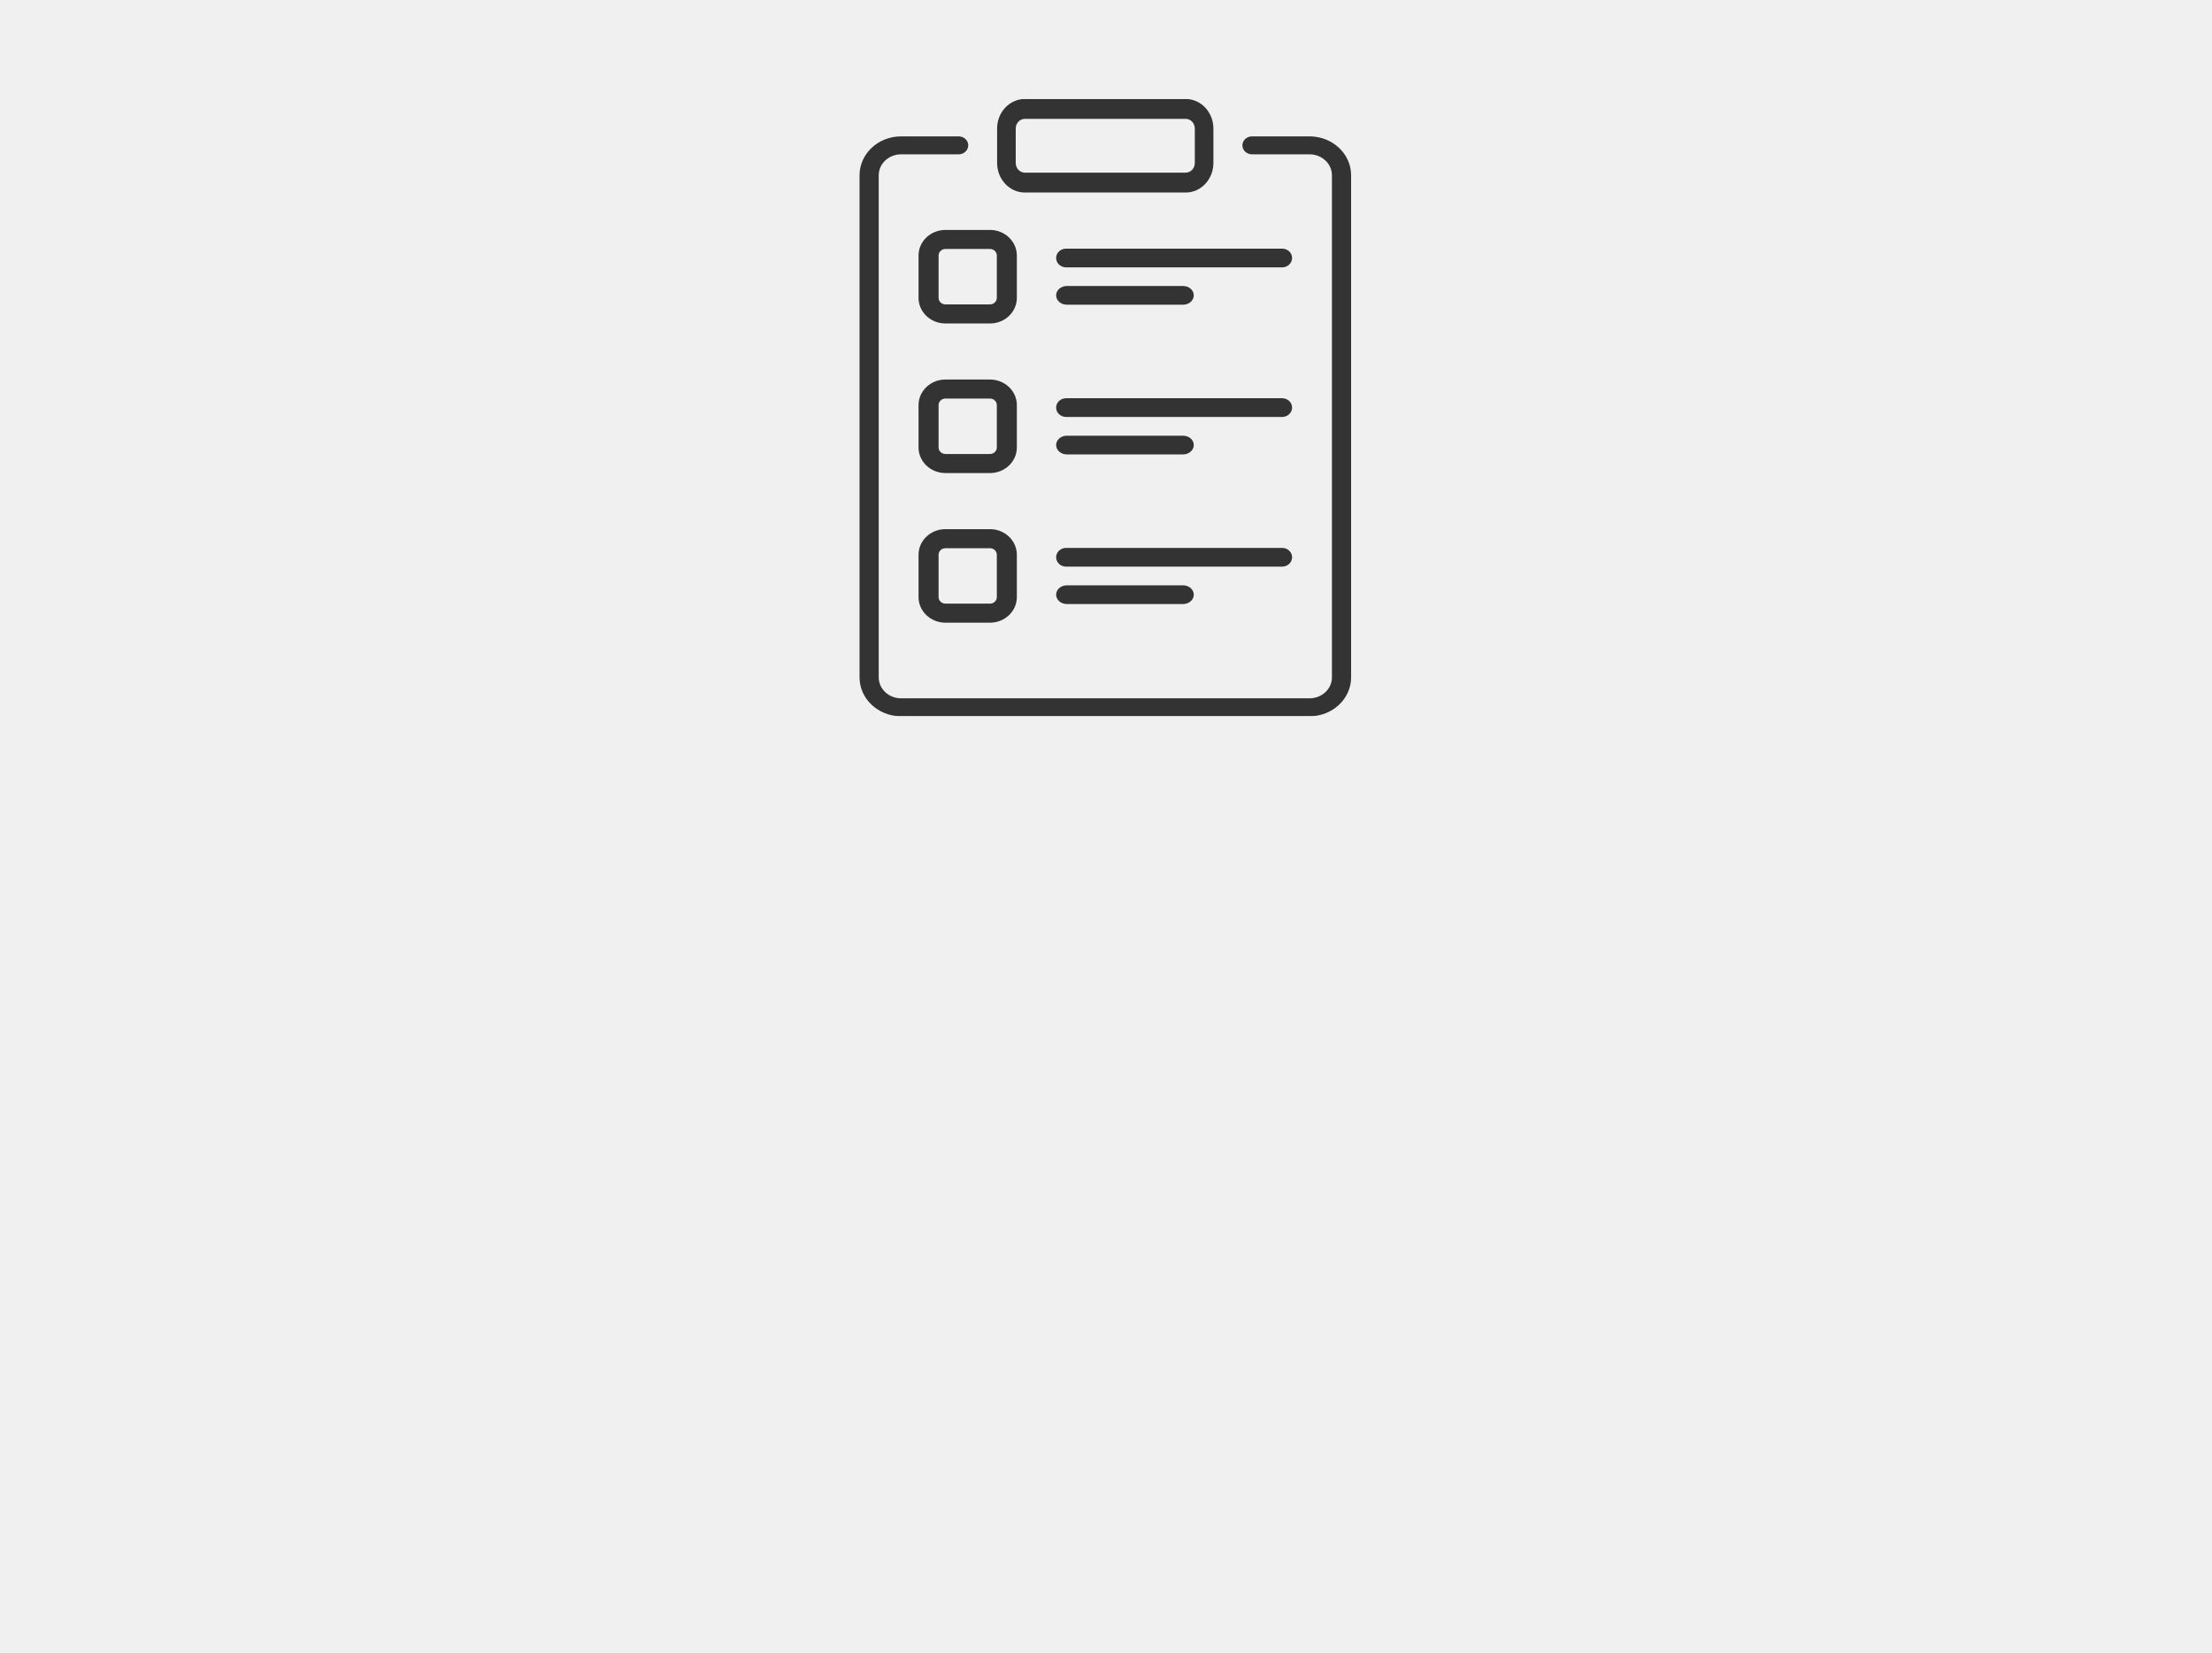
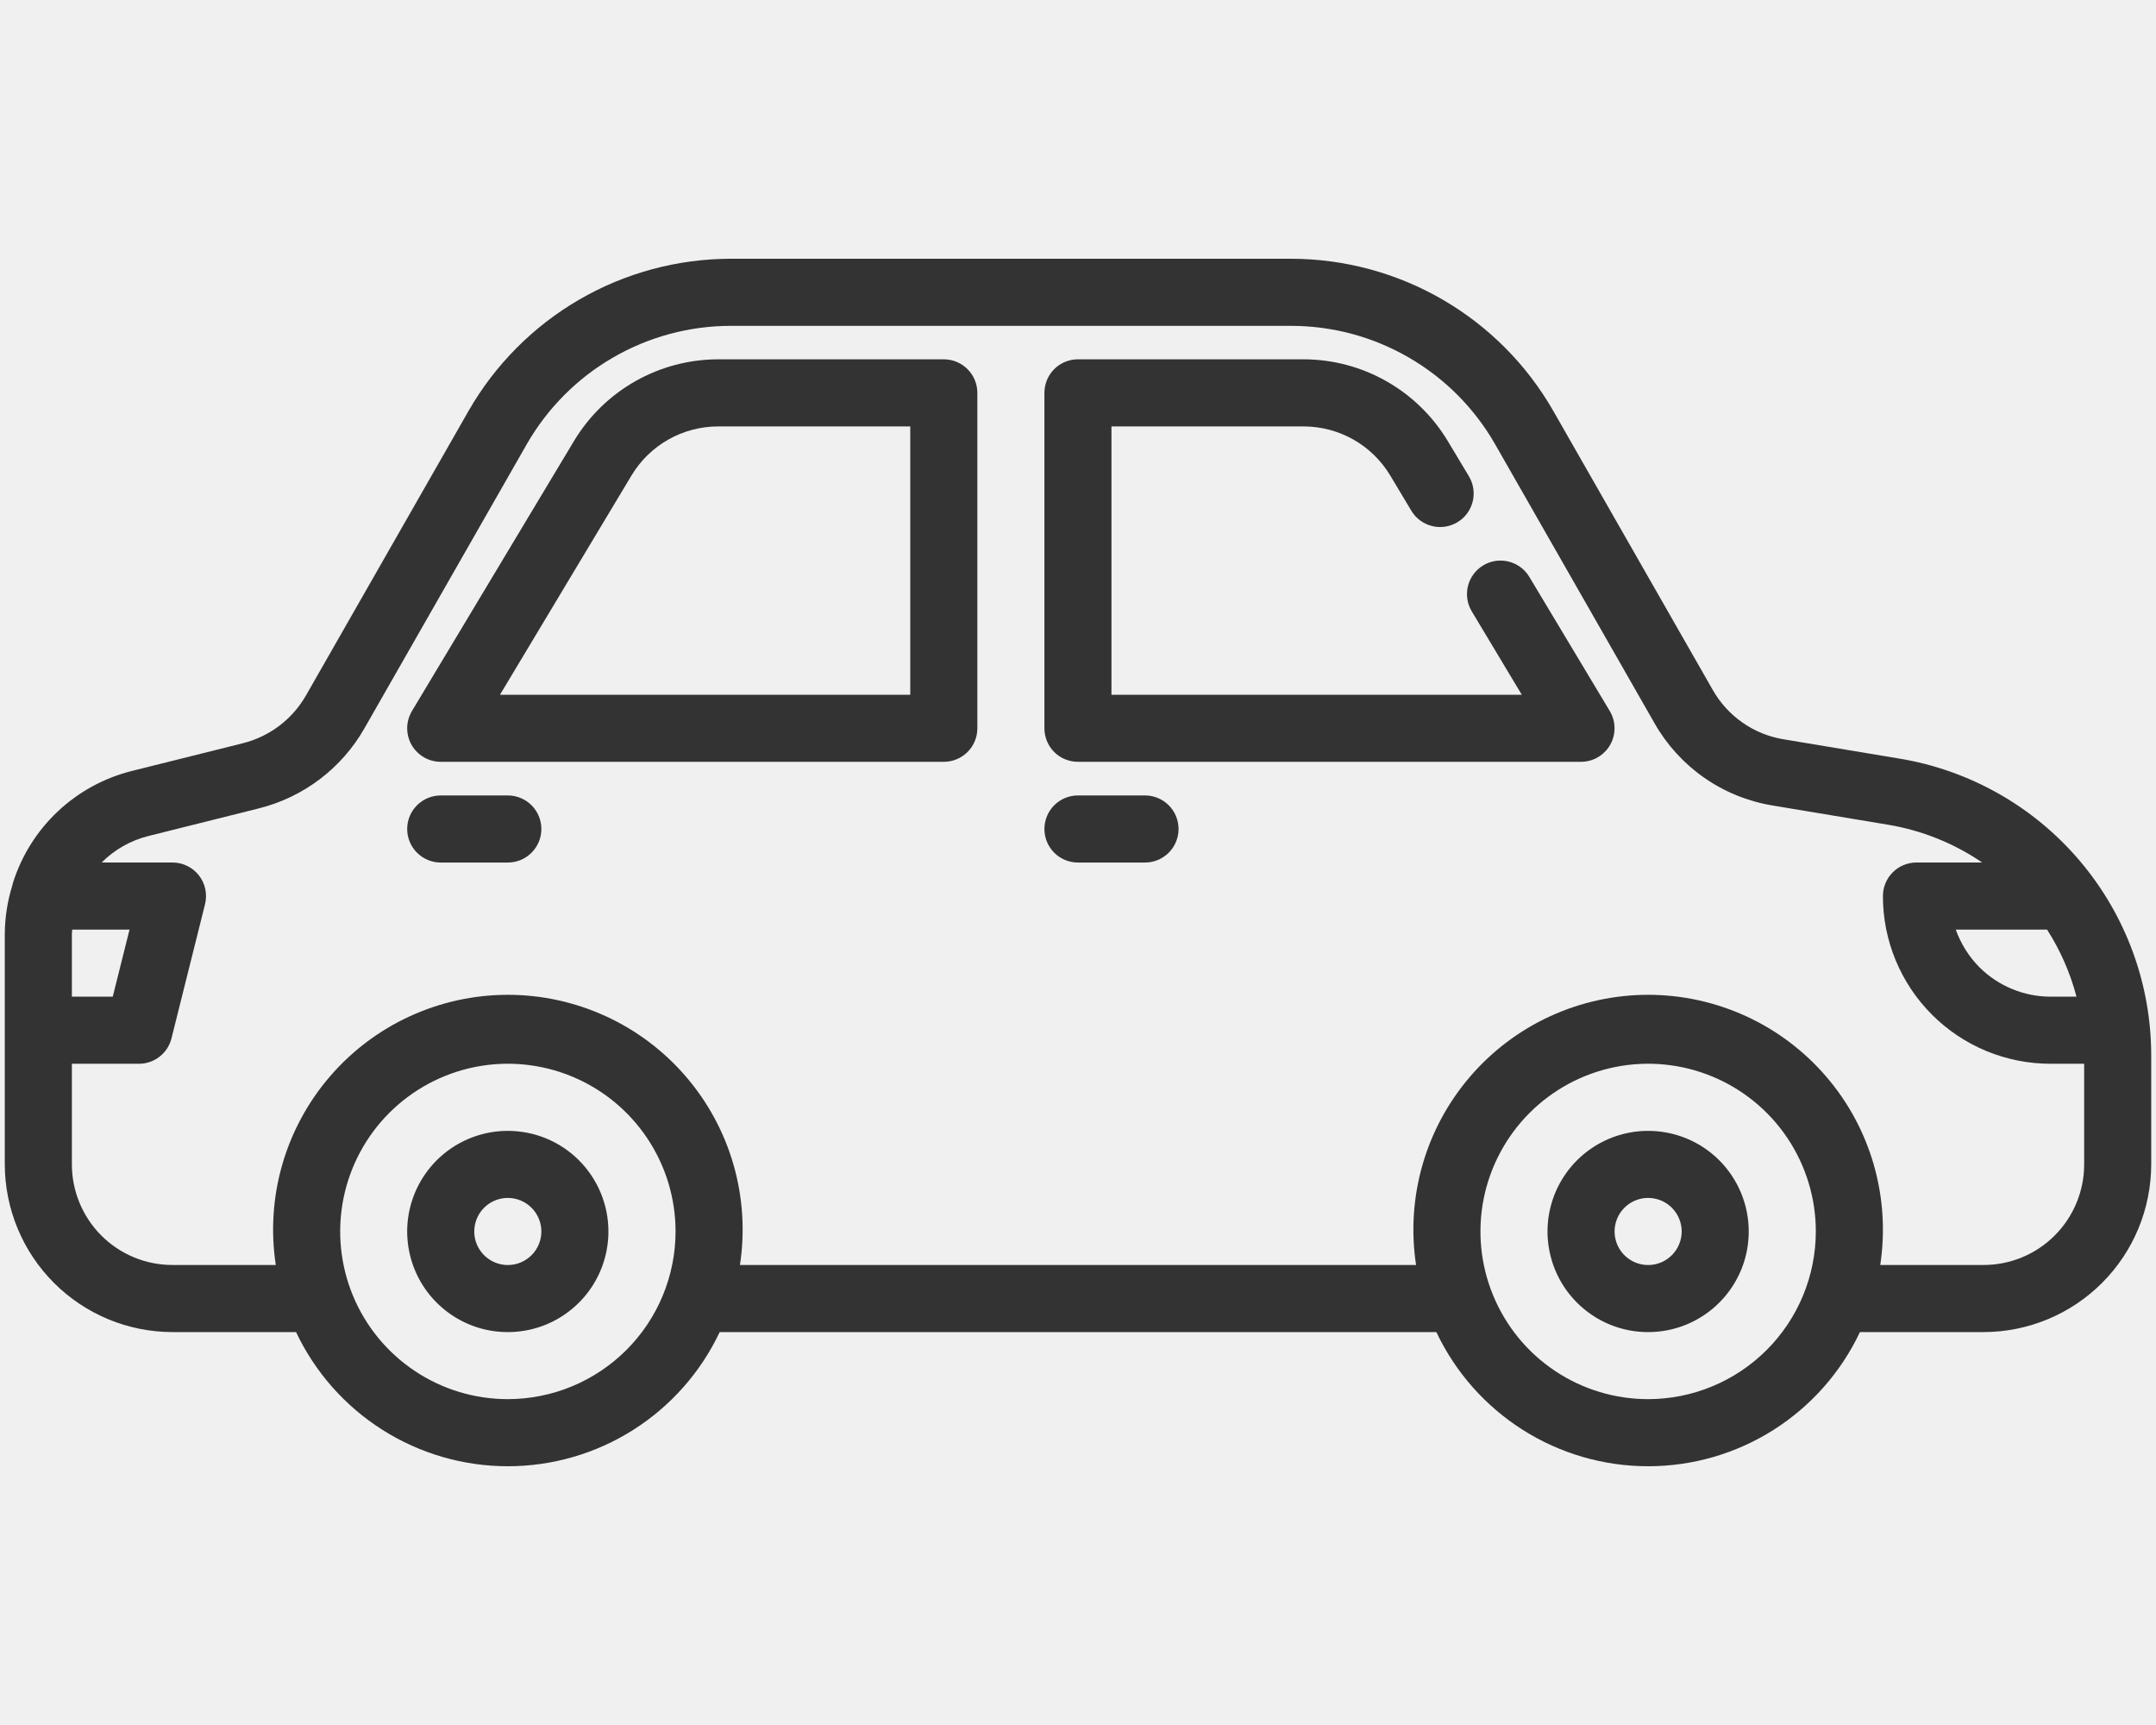
- <svg xmlns="http://www.w3.org/2000/svg" width="79" height="59" viewBox="0 0 79 59" fill="none">
-   <path fill-rule="evenodd" clip-rule="evenodd" d="M37.719 10.547C37.719 10.731 37.89 10.881 38.101 10.881H42.253C42.464 10.881 42.635 10.731 42.635 10.547C42.635 10.362 42.464 10.213 42.253 10.213H38.101C37.89 10.213 37.719 10.362 37.719 10.547Z" fill="#333333" />
-   <path fill-rule="evenodd" clip-rule="evenodd" d="M37.719 9.213C37.719 9.397 37.878 9.547 38.074 9.547H45.791C45.987 9.547 46.146 9.397 46.146 9.213C46.146 9.028 45.987 8.879 45.791 8.879H38.074C37.878 8.879 37.719 9.028 37.719 9.213Z" fill="#333333" />
-   <path fill-rule="evenodd" clip-rule="evenodd" d="M37.719 15.893C37.719 16.077 37.89 16.227 38.101 16.227H42.253C42.464 16.227 42.635 16.077 42.635 15.893C42.635 15.708 42.464 15.559 42.253 15.559H38.101C37.89 15.559 37.719 15.708 37.719 15.893Z" fill="#333333" />
-   <path fill-rule="evenodd" clip-rule="evenodd" d="M37.719 14.555C37.719 14.739 37.878 14.889 38.074 14.889H45.791C45.987 14.889 46.146 14.739 46.146 14.555C46.146 14.37 45.987 14.221 45.791 14.221H38.074C37.878 14.221 37.719 14.37 37.719 14.555Z" fill="#333333" />
-   <path fill-rule="evenodd" clip-rule="evenodd" d="M37.719 21.236C37.719 21.421 37.89 21.57 38.101 21.57H42.253C42.464 21.57 42.635 21.421 42.635 21.236C42.635 21.052 42.464 20.902 42.253 20.902H38.101C37.89 20.902 37.719 21.052 37.719 21.236Z" fill="#333333" />
-   <path fill-rule="evenodd" clip-rule="evenodd" d="M37.719 19.9C37.719 20.085 37.878 20.234 38.074 20.234H45.791C45.987 20.234 46.146 20.085 46.146 19.9C46.146 19.716 45.987 19.566 45.791 19.566H38.074C37.878 19.566 37.719 19.716 37.719 19.9Z" fill="#333333" />
-   <mask id="mask0_56_7249" style="mask-type:luminance" maskUnits="userSpaceOnUse" x="27" y="3" width="25" height="23">
-     <path d="M27.888 3.534H51.063V25.578H27.888V3.534Z" fill="white" />
-   </mask>
-   <g mask="url(#mask0_56_7249)">
-     <path fill-rule="evenodd" clip-rule="evenodd" d="M35.611 5.818C35.611 6.402 36.055 6.875 36.602 6.875H42.346C42.893 6.875 43.336 6.402 43.336 5.818V4.592C43.336 4.008 42.893 3.535 42.346 3.535H36.602C36.055 3.535 35.611 4.008 35.611 4.592V5.818ZM36.602 6.166C36.422 6.166 36.276 6.01 36.276 5.818V4.592C36.276 4.4 36.422 4.244 36.602 4.244H42.346C42.526 4.244 42.672 4.4 42.672 4.592V5.818C42.672 6.01 42.526 6.166 42.346 6.166H36.602Z" fill="#333333" />
-     <path fill-rule="evenodd" clip-rule="evenodd" d="M32.805 10.637C32.805 11.142 33.235 11.551 33.766 11.551H35.356C35.886 11.551 36.316 11.142 36.316 10.637V9.124C36.316 8.62 35.886 8.211 35.356 8.211H33.766C33.235 8.211 32.805 8.62 32.805 9.124V10.637ZM33.766 10.87C33.63 10.87 33.521 10.766 33.521 10.637V9.124C33.521 8.996 33.63 8.891 33.766 8.891H35.356C35.491 8.891 35.601 8.996 35.601 9.124V10.637C35.601 10.766 35.491 10.87 35.356 10.87H33.766Z" fill="#333333" />
-     <path fill-rule="evenodd" clip-rule="evenodd" d="M32.805 15.979C32.805 16.483 33.235 16.893 33.766 16.893H35.356C35.886 16.893 36.316 16.483 36.316 15.979V14.466C36.316 13.962 35.886 13.553 35.356 13.553H33.766C33.235 13.553 32.805 13.962 32.805 14.466V15.979ZM33.766 16.212C33.63 16.212 33.521 16.108 33.521 15.979V14.466C33.521 14.338 33.63 14.233 33.766 14.233H35.356C35.491 14.233 35.601 14.338 35.601 14.466V15.979C35.601 16.108 35.491 16.212 35.356 16.212H33.766Z" fill="#333333" />
-     <path fill-rule="evenodd" clip-rule="evenodd" d="M32.805 21.323C32.805 21.827 33.235 22.236 33.766 22.236H35.356C35.886 22.236 36.316 21.827 36.316 21.323V19.81C36.316 19.305 35.886 18.896 35.356 18.896H33.766C33.235 18.896 32.805 19.305 32.805 19.81V21.323ZM33.766 21.556C33.63 21.556 33.521 21.451 33.521 21.323V19.81C33.521 19.681 33.63 19.577 33.766 19.577H35.356C35.491 19.577 35.601 19.681 35.601 19.81V21.323C35.601 21.451 35.491 21.556 35.356 21.556H33.766Z" fill="#333333" />
-     <path fill-rule="evenodd" clip-rule="evenodd" d="M32.183 24.937C31.741 24.937 31.383 24.602 31.383 24.189V6.259C31.383 5.846 31.741 5.511 32.183 5.511H34.237C34.427 5.511 34.58 5.368 34.58 5.19C34.58 5.013 34.427 4.87 34.237 4.87H32.183C31.363 4.87 30.698 5.492 30.698 6.259V24.189C30.698 24.956 31.363 25.578 32.183 25.578H46.769C47.589 25.578 48.254 24.956 48.254 24.189V6.259C48.254 5.492 47.589 4.87 46.769 4.87H44.715C44.525 4.87 44.372 5.013 44.372 5.19C44.372 5.368 44.525 5.511 44.715 5.511H46.769C47.211 5.511 47.569 5.846 47.569 6.259V24.189C47.569 24.602 47.211 24.937 46.769 24.937H32.183Z" fill="#333333" />
-   </g>
+ <svg xmlns="http://www.w3.org/2000/svg" width="50" height="40" viewBox="0 0 50 40" fill="none">
+   <path d="M44.04 17.589L41.362 17.143C41.021 17.087 40.696 16.955 40.412 16.757C40.128 16.559 39.892 16.3 39.721 15.999L36.022 9.528C35.409 8.457 34.524 7.567 33.457 6.948C32.39 6.329 31.178 6.002 29.945 6H16.945C15.711 6.002 14.5 6.328 13.432 6.948C12.366 7.567 11.481 8.457 10.867 9.527L7.095 16.128C6.938 16.401 6.728 16.64 6.477 16.83C6.226 17.02 5.939 17.157 5.634 17.234L3.056 17.878C2.414 18.039 1.824 18.361 1.342 18.814C0.86 19.267 0.502 19.836 0.302 20.467C0.293 20.487 0.293 20.511 0.286 20.532C0.173 20.895 0.114 21.272 0.111 21.651L0.111 27C0.113 28.031 0.523 29.02 1.252 29.749C1.981 30.478 2.969 30.888 4 30.889H6.866C7.306 31.82 8.001 32.606 8.871 33.157C9.741 33.708 10.749 34 11.778 34C12.807 34 13.816 33.708 14.685 33.157C15.555 32.606 16.25 31.82 16.69 30.889H33.311C33.751 31.82 34.446 32.606 35.316 33.157C36.185 33.708 37.193 34 38.223 34C39.252 34 40.26 33.708 41.13 33.157C41.999 32.606 42.694 31.82 43.134 30.889H46C47.031 30.888 48.02 30.478 48.749 29.749C49.478 29.02 49.888 28.031 49.889 27V24.493C49.893 22.835 49.307 21.23 48.235 19.965C47.164 18.7 45.676 17.857 44.04 17.589ZM47.474 21.556C47.781 22.035 48.011 22.56 48.156 23.111H47.556C46.939 23.111 46.347 22.867 45.909 22.433C45.662 22.185 45.474 21.885 45.356 21.556H47.474ZM1.675 21.556H3.004L2.615 23.111H1.667V21.651C1.667 21.619 1.674 21.587 1.675 21.556ZM11.778 32.444C11.009 32.444 10.257 32.217 9.617 31.789C8.978 31.362 8.479 30.755 8.185 30.044C7.891 29.333 7.814 28.551 7.964 27.797C8.114 27.043 8.484 26.35 9.028 25.806C9.572 25.262 10.265 24.892 11.019 24.741C11.774 24.591 12.556 24.668 13.266 24.963C13.977 25.257 14.584 25.756 15.011 26.395C15.439 27.035 15.667 27.787 15.667 28.556C15.666 29.587 15.256 30.575 14.527 31.304C13.797 32.033 12.809 32.443 11.778 32.444ZM38.223 32.444C37.453 32.444 36.702 32.217 36.062 31.789C35.422 31.362 34.924 30.755 34.63 30.044C34.335 29.333 34.258 28.551 34.408 27.797C34.559 27.043 34.929 26.35 35.473 25.806C36.017 25.262 36.709 24.892 37.464 24.741C38.218 24.591 39 24.668 39.711 24.963C40.421 25.257 41.029 25.756 41.456 26.395C41.883 27.035 42.111 27.787 42.111 28.556C42.11 29.587 41.7 30.575 40.971 31.304C40.242 32.033 39.254 32.443 38.223 32.444ZM46 29.333H43.605C43.723 28.558 43.672 27.766 43.456 27.012C43.24 26.258 42.864 25.56 42.352 24.965C41.841 24.37 41.208 23.892 40.495 23.565C39.782 23.238 39.007 23.068 38.223 23.068C37.438 23.068 36.663 23.238 35.95 23.565C35.237 23.892 34.604 24.37 34.093 24.965C33.582 25.56 33.205 26.258 32.989 27.012C32.773 27.766 32.722 28.558 32.84 29.333H17.16C17.279 28.558 17.228 27.766 17.012 27.012C16.796 26.258 16.419 25.56 15.908 24.965C15.397 24.37 14.763 23.892 14.05 23.565C13.338 23.238 12.562 23.068 11.778 23.068C10.994 23.068 10.219 23.238 9.506 23.565C8.793 23.892 8.159 24.37 7.648 24.965C7.137 25.56 6.761 26.258 6.544 27.012C6.328 27.766 6.278 28.558 6.396 29.333H4C3.381 29.333 2.788 29.088 2.35 28.65C1.913 28.212 1.667 27.619 1.667 27V24.667H3.222C3.396 24.667 3.564 24.609 3.701 24.502C3.838 24.395 3.935 24.246 3.977 24.078L4.755 20.967C4.783 20.852 4.786 20.732 4.761 20.617C4.737 20.501 4.686 20.392 4.613 20.299C4.541 20.206 4.448 20.131 4.341 20.079C4.235 20.027 4.118 20 4 20H2.358C2.655 19.702 3.027 19.491 3.434 19.388L6.012 18.743C6.521 18.615 6.998 18.385 7.416 18.069C7.834 17.752 8.184 17.355 8.445 16.9L12.217 10.299C12.695 9.466 13.383 8.774 14.213 8.293C15.043 7.811 15.985 7.557 16.945 7.556H29.945C30.904 7.557 31.847 7.811 32.676 8.293C33.507 8.774 34.195 9.466 34.672 10.299L38.37 16.77C38.655 17.272 39.049 17.704 39.522 18.034C39.996 18.364 40.537 18.584 41.107 18.678L43.785 19.124C44.568 19.254 45.313 19.553 45.968 20H44.445C44.239 20 44.041 20.082 43.895 20.228C43.749 20.374 43.667 20.572 43.667 20.778C43.666 21.289 43.767 21.795 43.962 22.267C44.157 22.739 44.444 23.168 44.805 23.529C45.166 23.89 45.595 24.177 46.067 24.372C46.539 24.567 47.045 24.667 47.556 24.667H48.334V27C48.334 27.619 48.088 28.212 47.65 28.65C47.213 29.088 46.619 29.333 46 29.333Z" fill="#333333" />
+   <path d="M35.466 13.376C35.36 13.199 35.188 13.072 34.987 13.022C34.787 12.972 34.575 13.003 34.398 13.11C34.221 13.216 34.094 13.388 34.044 13.588C33.994 13.788 34.026 14 34.132 14.177L35.292 16.11H25.776V9.888H30.237C30.64 9.889 31.035 9.994 31.386 10.192C31.736 10.39 32.03 10.676 32.238 11.021L32.731 11.844C32.837 12.021 33.01 12.148 33.21 12.198C33.41 12.248 33.622 12.216 33.799 12.11C33.976 12.004 34.103 11.832 34.153 11.632C34.203 11.431 34.171 11.22 34.065 11.043L33.571 10.22C33.224 9.645 32.735 9.17 32.151 8.839C31.567 8.508 30.908 8.334 30.237 8.332H24.998C24.792 8.332 24.594 8.414 24.448 8.56C24.303 8.706 24.221 8.904 24.221 9.11V16.888C24.221 17.094 24.303 17.292 24.448 17.438C24.594 17.584 24.792 17.665 24.998 17.665H36.665C36.803 17.665 36.938 17.629 37.057 17.559C37.176 17.49 37.274 17.39 37.342 17.271C37.41 17.151 37.445 17.015 37.443 16.877C37.441 16.74 37.403 16.605 37.332 16.487L35.466 13.376Z" fill="#333333" />
+   <path d="M21.888 8.332H16.649C15.978 8.334 15.319 8.508 14.735 8.839C14.151 9.17 13.662 9.645 13.315 10.22L9.554 16.487C9.484 16.605 9.445 16.74 9.443 16.877C9.442 17.015 9.476 17.151 9.544 17.271C9.612 17.39 9.71 17.49 9.829 17.559C9.948 17.629 10.083 17.665 10.221 17.665H21.888C22.094 17.665 22.292 17.584 22.438 17.438C22.584 17.292 22.666 17.094 22.666 16.888V9.11C22.666 8.904 22.584 8.706 22.438 8.56C22.292 8.414 22.094 8.332 21.888 8.332ZM21.11 16.11H11.595L14.648 11.021C14.856 10.676 15.15 10.39 15.5 10.192C15.851 9.994 16.247 9.889 16.649 9.888H21.11V16.11Z" fill="#333333" />
+   <path d="M26.554 18.445H24.998C24.792 18.445 24.594 18.527 24.448 18.673C24.303 18.819 24.221 19.017 24.221 19.223C24.221 19.429 24.303 19.627 24.448 19.773C24.594 19.919 24.792 20.001 24.998 20.001H26.554C26.76 20.001 26.958 19.919 27.104 19.773C27.25 19.627 27.332 19.429 27.332 19.223C27.332 19.017 27.25 18.819 27.104 18.673C26.958 18.527 26.76 18.445 26.554 18.445Z" fill="#333333" />
+   <path d="M11.777 18.445H10.221C10.015 18.445 9.817 18.527 9.671 18.673C9.525 18.819 9.443 19.017 9.443 19.223C9.443 19.429 9.525 19.627 9.671 19.773C9.817 19.919 10.015 20.001 10.221 20.001H11.777C11.983 20.001 12.181 19.919 12.327 19.773C12.473 19.627 12.555 19.429 12.555 19.223C12.555 19.017 12.473 18.819 12.327 18.673C12.181 18.527 11.983 18.445 11.777 18.445Z" fill="#333333" />
+   <path d="M38.222 26.223C37.761 26.223 37.309 26.36 36.926 26.616C36.542 26.872 36.243 27.237 36.066 27.663C35.89 28.089 35.843 28.559 35.934 29.011C36.023 29.464 36.246 29.88 36.572 30.206C36.898 30.532 37.314 30.755 37.767 30.845C38.219 30.934 38.689 30.888 39.115 30.712C39.541 30.535 39.906 30.236 40.162 29.852C40.419 29.469 40.555 29.017 40.555 28.556C40.555 27.937 40.309 27.344 39.872 26.906C39.434 26.468 38.841 26.223 38.222 26.223ZM38.222 29.334C38.068 29.334 37.918 29.288 37.79 29.203C37.662 29.117 37.562 28.996 37.503 28.854C37.445 28.712 37.429 28.555 37.459 28.404C37.489 28.253 37.563 28.115 37.672 28.006C37.781 27.897 37.919 27.823 38.07 27.793C38.221 27.763 38.377 27.779 38.52 27.837C38.662 27.896 38.783 27.996 38.869 28.124C38.954 28.252 39 28.402 39 28.556C39 28.762 38.918 28.96 38.772 29.106C38.626 29.252 38.428 29.334 38.222 29.334Z" fill="#333333" />
+   <path d="M11.777 26.223C11.315 26.223 10.864 26.36 10.48 26.616C10.097 26.872 9.798 27.237 9.621 27.663C9.444 28.089 9.398 28.559 9.488 29.011C9.578 29.464 9.8 29.88 10.127 30.206C10.453 30.532 10.869 30.755 11.322 30.845C11.774 30.934 12.243 30.888 12.67 30.712C13.096 30.535 13.46 30.236 13.717 29.852C13.973 29.469 14.11 29.017 14.11 28.556C14.11 27.937 13.864 27.344 13.427 26.906C12.989 26.468 12.396 26.223 11.777 26.223ZM11.777 29.334C11.623 29.334 11.473 29.288 11.345 29.203C11.217 29.117 11.117 28.996 11.058 28.854C10.999 28.712 10.984 28.555 11.014 28.404C11.044 28.253 11.118 28.115 11.227 28.006C11.335 27.897 11.474 27.823 11.625 27.793C11.776 27.763 11.932 27.779 12.074 27.837C12.216 27.896 12.338 27.996 12.423 28.124C12.509 28.252 12.555 28.402 12.555 28.556C12.555 28.762 12.473 28.96 12.327 29.106C12.181 29.252 11.983 29.334 11.777 29.334Z" fill="#333333" />
</svg>
